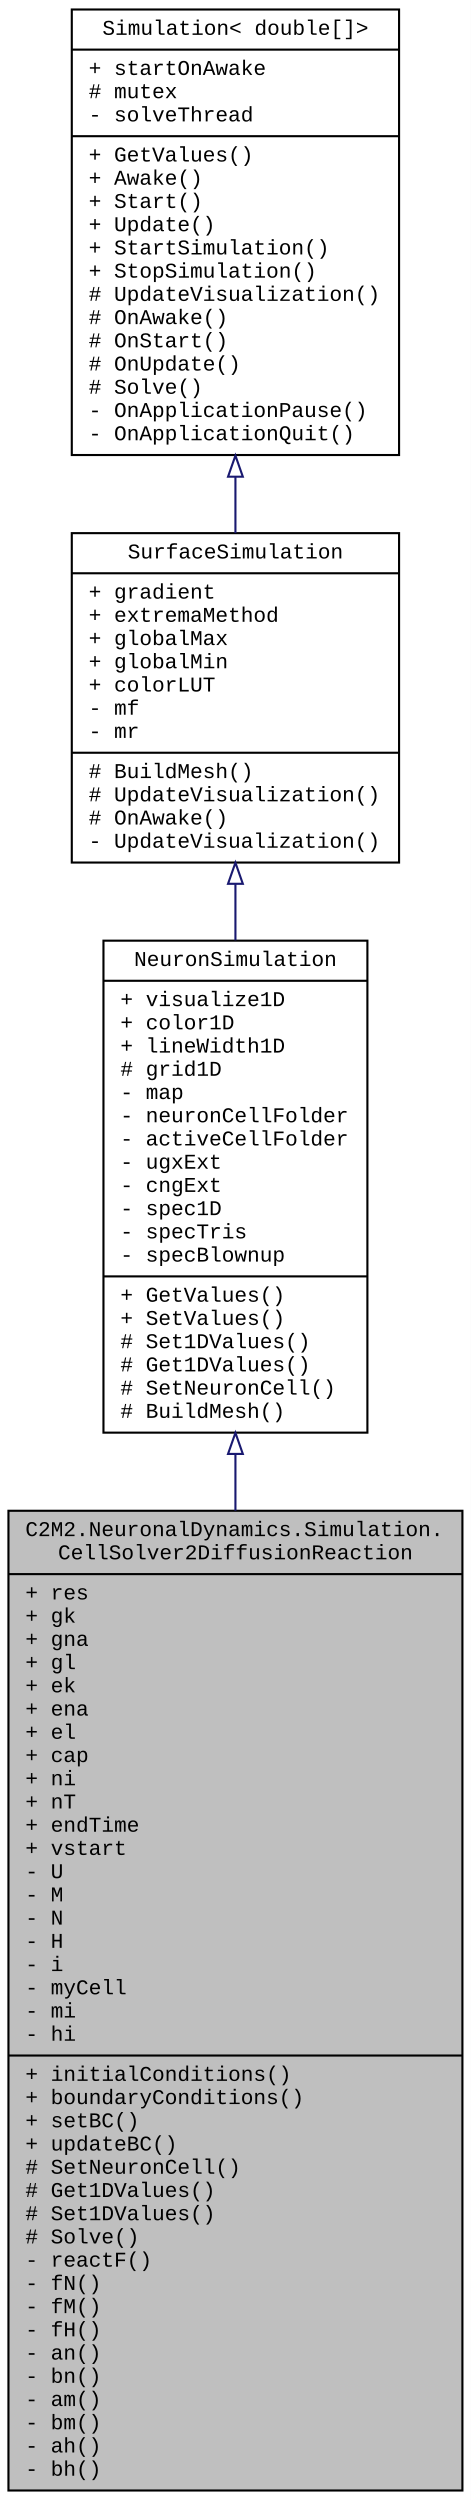
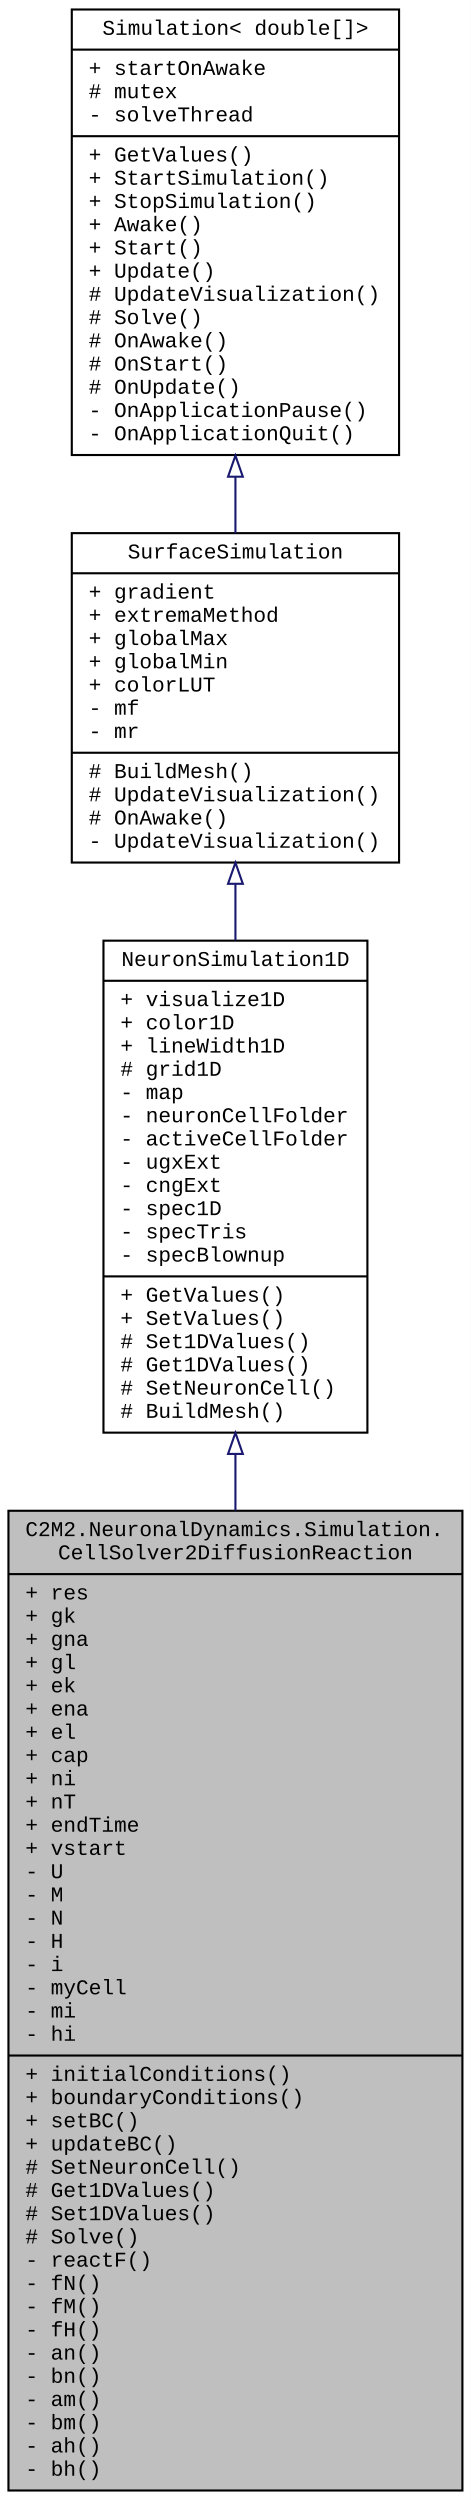
<svg xmlns="http://www.w3.org/2000/svg" xmlns:xlink="http://www.w3.org/1999/xlink" width="223pt" height="1184pt" viewBox="0.00 0.00 223.00 1184.00">
  <g id="graph0" class="graph" transform="scale(1 1) rotate(0) translate(4 1180)">
    <polygon fill="white" stroke="none" points="-4,4 -4,-1180 219,-1180 219,4 -4,4" />
    <g id="node1" class="node">
      <g id="a_node1">
        <a xlink:title=" ">
          <polygon fill="#bfbfbf" stroke="black" points="0,-0.5 0,-464.5 215,-464.5 215,-0.5 0,-0.5" />
          <text text-anchor="start" x="8" y="-452.5" font-family="Courier New" font-size="10.00">C2M2.NeuronalDynamics.Simulation.</text>
          <text text-anchor="middle" x="107.5" y="-441.5" font-family="Courier New" font-size="10.00">CellSolver2DiffusionReaction</text>
          <polyline fill="none" stroke="black" points="0,-434.5 215,-434.5 " />
          <text text-anchor="start" x="8" y="-422.5" font-family="Courier New" font-size="10.00">+ res</text>
          <text text-anchor="start" x="8" y="-411.5" font-family="Courier New" font-size="10.00">+ gk</text>
          <text text-anchor="start" x="8" y="-400.5" font-family="Courier New" font-size="10.00">+ gna</text>
          <text text-anchor="start" x="8" y="-389.5" font-family="Courier New" font-size="10.00">+ gl</text>
          <text text-anchor="start" x="8" y="-378.5" font-family="Courier New" font-size="10.00">+ ek</text>
          <text text-anchor="start" x="8" y="-367.5" font-family="Courier New" font-size="10.00">+ ena</text>
          <text text-anchor="start" x="8" y="-356.5" font-family="Courier New" font-size="10.00">+ el</text>
          <text text-anchor="start" x="8" y="-345.5" font-family="Courier New" font-size="10.00">+ cap</text>
          <text text-anchor="start" x="8" y="-334.5" font-family="Courier New" font-size="10.00">+ ni</text>
          <text text-anchor="start" x="8" y="-323.5" font-family="Courier New" font-size="10.00">+ nT</text>
          <text text-anchor="start" x="8" y="-312.5" font-family="Courier New" font-size="10.00">+ endTime</text>
          <text text-anchor="start" x="8" y="-301.5" font-family="Courier New" font-size="10.00">+ vstart</text>
          <text text-anchor="start" x="8" y="-290.5" font-family="Courier New" font-size="10.00">- U</text>
          <text text-anchor="start" x="8" y="-279.5" font-family="Courier New" font-size="10.00">- M</text>
          <text text-anchor="start" x="8" y="-268.5" font-family="Courier New" font-size="10.00">- N</text>
          <text text-anchor="start" x="8" y="-257.5" font-family="Courier New" font-size="10.00">- H</text>
          <text text-anchor="start" x="8" y="-246.5" font-family="Courier New" font-size="10.00">- i</text>
          <text text-anchor="start" x="8" y="-235.5" font-family="Courier New" font-size="10.00">- myCell</text>
          <text text-anchor="start" x="8" y="-224.5" font-family="Courier New" font-size="10.00">- mi</text>
          <text text-anchor="start" x="8" y="-213.5" font-family="Courier New" font-size="10.00">- hi</text>
          <polyline fill="none" stroke="black" points="0,-206.5 215,-206.5 " />
          <text text-anchor="start" x="8" y="-194.5" font-family="Courier New" font-size="10.00">+ initialConditions()</text>
          <text text-anchor="start" x="8" y="-183.5" font-family="Courier New" font-size="10.00">+ boundaryConditions()</text>
          <text text-anchor="start" x="8" y="-172.5" font-family="Courier New" font-size="10.00">+ setBC()</text>
          <text text-anchor="start" x="8" y="-161.5" font-family="Courier New" font-size="10.00">+ updateBC()</text>
          <text text-anchor="start" x="8" y="-150.5" font-family="Courier New" font-size="10.00"># SetNeuronCell()</text>
          <text text-anchor="start" x="8" y="-139.5" font-family="Courier New" font-size="10.00"># Get1DValues()</text>
          <text text-anchor="start" x="8" y="-128.5" font-family="Courier New" font-size="10.00"># Set1DValues()</text>
          <text text-anchor="start" x="8" y="-117.5" font-family="Courier New" font-size="10.00"># Solve()</text>
          <text text-anchor="start" x="8" y="-106.5" font-family="Courier New" font-size="10.00">- reactF()</text>
          <text text-anchor="start" x="8" y="-95.5" font-family="Courier New" font-size="10.00">- fN()</text>
          <text text-anchor="start" x="8" y="-84.5" font-family="Courier New" font-size="10.00">- fM()</text>
          <text text-anchor="start" x="8" y="-73.5" font-family="Courier New" font-size="10.00">- fH()</text>
          <text text-anchor="start" x="8" y="-62.5" font-family="Courier New" font-size="10.00">- an()</text>
          <text text-anchor="start" x="8" y="-51.5" font-family="Courier New" font-size="10.00">- bn()</text>
          <text text-anchor="start" x="8" y="-40.5" font-family="Courier New" font-size="10.00">- am()</text>
          <text text-anchor="start" x="8" y="-29.5" font-family="Courier New" font-size="10.00">- bm()</text>
          <text text-anchor="start" x="8" y="-18.5" font-family="Courier New" font-size="10.00">- ah()</text>
          <text text-anchor="start" x="8" y="-7.5" font-family="Courier New" font-size="10.00">- bh()</text>
        </a>
      </g>
    </g>
    <g id="node2" class="node">
      <g id="a_node2">
-         <a xlink:href="../../d1/de3/class_c2_m2_1_1_neuronal_dynamics_1_1_simulation_1_1_neuron_simulation.html" target="_top" xlink:title="Provides base functionality for Neuron simulations">
+         <a xlink:href="../../d4/d5a/class_c2_m2_1_1_neuronal_dynamics_1_1_simulation_1_1_neuron_simulation1_d.html" target="_top" xlink:title="Provide an interface for 1D neuron-surface simulations to be visualized and interacted with">
          <polygon fill="white" stroke="black" points="45,-501.5 45,-734.5 170,-734.5 170,-501.5 45,-501.5" />
-           <text text-anchor="middle" x="107.5" y="-722.5" font-family="Courier New" font-size="10.00">NeuronSimulation</text>
+           <text text-anchor="middle" x="107.5" y="-722.5" font-family="Courier New" font-size="10.00">NeuronSimulation1D</text>
          <polyline fill="none" stroke="black" points="45,-715.5 170,-715.5 " />
          <text text-anchor="start" x="53" y="-703.5" font-family="Courier New" font-size="10.00">+ visualize1D</text>
          <text text-anchor="start" x="53" y="-692.5" font-family="Courier New" font-size="10.00">+ color1D</text>
          <text text-anchor="start" x="53" y="-681.5" font-family="Courier New" font-size="10.00">+ lineWidth1D</text>
          <text text-anchor="start" x="53" y="-670.5" font-family="Courier New" font-size="10.00"># grid1D</text>
          <text text-anchor="start" x="53" y="-659.5" font-family="Courier New" font-size="10.00">- map</text>
          <text text-anchor="start" x="53" y="-648.5" font-family="Courier New" font-size="10.00">- neuronCellFolder</text>
          <text text-anchor="start" x="53" y="-637.5" font-family="Courier New" font-size="10.00">- activeCellFolder</text>
          <text text-anchor="start" x="53" y="-626.5" font-family="Courier New" font-size="10.00">- ugxExt</text>
          <text text-anchor="start" x="53" y="-615.5" font-family="Courier New" font-size="10.00">- cngExt</text>
          <text text-anchor="start" x="53" y="-604.5" font-family="Courier New" font-size="10.00">- spec1D</text>
          <text text-anchor="start" x="53" y="-593.5" font-family="Courier New" font-size="10.00">- specTris</text>
          <text text-anchor="start" x="53" y="-582.5" font-family="Courier New" font-size="10.00">- specBlownup</text>
          <polyline fill="none" stroke="black" points="45,-575.5 170,-575.5 " />
          <text text-anchor="start" x="53" y="-563.5" font-family="Courier New" font-size="10.00">+ GetValues()</text>
          <text text-anchor="start" x="53" y="-552.5" font-family="Courier New" font-size="10.00">+ SetValues()</text>
          <text text-anchor="start" x="53" y="-541.5" font-family="Courier New" font-size="10.00"># Set1DValues()</text>
          <text text-anchor="start" x="53" y="-530.5" font-family="Courier New" font-size="10.00"># Get1DValues()</text>
          <text text-anchor="start" x="53" y="-519.5" font-family="Courier New" font-size="10.00"># SetNeuronCell()</text>
          <text text-anchor="start" x="53" y="-508.5" font-family="Courier New" font-size="10.00"># BuildMesh()</text>
        </a>
      </g>
    </g>
    <g id="edge1" class="edge">
      <path fill="none" stroke="midnightblue" d="M107.5,-491.263C107.5,-482.527 107.5,-473.583 107.5,-464.516" />
      <polygon fill="none" stroke="midnightblue" points="104,-491.417 107.5,-501.417 111,-491.417 104,-491.417" />
    </g>
    <g id="node3" class="node">
      <g id="a_node3">
        <a xlink:href="../../d4/de1/class_c2_m2_1_1_simulation_1_1_surface_simulation.html" target="_top" xlink:title="Simulation of type double[] for visualizing scalar fields on mesh surfaces">
          <polygon fill="white" stroke="black" points="30,-771.5 30,-927.5 185,-927.5 185,-771.5 30,-771.5" />
          <text text-anchor="middle" x="107.5" y="-915.5" font-family="Courier New" font-size="10.00">SurfaceSimulation</text>
          <polyline fill="none" stroke="black" points="30,-908.5 185,-908.5 " />
          <text text-anchor="start" x="38" y="-896.5" font-family="Courier New" font-size="10.00">+ gradient</text>
          <text text-anchor="start" x="38" y="-885.5" font-family="Courier New" font-size="10.00">+ extremaMethod</text>
          <text text-anchor="start" x="38" y="-874.5" font-family="Courier New" font-size="10.00">+ globalMax</text>
          <text text-anchor="start" x="38" y="-863.5" font-family="Courier New" font-size="10.00">+ globalMin</text>
          <text text-anchor="start" x="38" y="-852.5" font-family="Courier New" font-size="10.00">+ colorLUT</text>
          <text text-anchor="start" x="38" y="-841.5" font-family="Courier New" font-size="10.00">- mf</text>
          <text text-anchor="start" x="38" y="-830.5" font-family="Courier New" font-size="10.00">- mr</text>
          <polyline fill="none" stroke="black" points="30,-823.5 185,-823.5 " />
          <text text-anchor="start" x="38" y="-811.5" font-family="Courier New" font-size="10.00"># BuildMesh()</text>
          <text text-anchor="start" x="38" y="-800.5" font-family="Courier New" font-size="10.00"># UpdateVisualization()</text>
          <text text-anchor="start" x="38" y="-789.5" font-family="Courier New" font-size="10.00"># OnAwake()</text>
          <text text-anchor="start" x="38" y="-778.5" font-family="Courier New" font-size="10.00">- UpdateVisualization()</text>
        </a>
      </g>
    </g>
    <g id="edge2" class="edge">
      <path fill="none" stroke="midnightblue" d="M107.5,-761.313C107.5,-752.585 107.5,-743.632 107.5,-734.671" />
      <polygon fill="none" stroke="midnightblue" points="104,-761.441 107.5,-771.441 111,-761.441 104,-761.441" />
    </g>
    <g id="node4" class="node">
      <g id="a_node4">
        <a xlink:href="../../db/d39/class_c2_m2_1_1_simulation_1_1_simulation.html" target="_top" xlink:title=" ">
          <polygon fill="white" stroke="black" points="30,-964.5 30,-1175.5 185,-1175.5 185,-964.5 30,-964.5" />
          <text text-anchor="middle" x="107.5" y="-1163.5" font-family="Courier New" font-size="10.00">Simulation&lt; double[]&gt;</text>
          <polyline fill="none" stroke="black" points="30,-1156.5 185,-1156.5 " />
          <text text-anchor="start" x="38" y="-1144.5" font-family="Courier New" font-size="10.00">+ startOnAwake</text>
          <text text-anchor="start" x="38" y="-1133.5" font-family="Courier New" font-size="10.00"># mutex</text>
          <text text-anchor="start" x="38" y="-1122.5" font-family="Courier New" font-size="10.00">- solveThread</text>
          <polyline fill="none" stroke="black" points="30,-1115.5 185,-1115.5 " />
          <text text-anchor="start" x="38" y="-1103.5" font-family="Courier New" font-size="10.00">+ GetValues()</text>
-           <text text-anchor="start" x="38" y="-1092.5" font-family="Courier New" font-size="10.00">+ Awake()</text>
-           <text text-anchor="start" x="38" y="-1081.5" font-family="Courier New" font-size="10.00">+ Start()</text>
-           <text text-anchor="start" x="38" y="-1070.5" font-family="Courier New" font-size="10.00">+ Update()</text>
-           <text text-anchor="start" x="38" y="-1059.5" font-family="Courier New" font-size="10.00">+ StartSimulation()</text>
-           <text text-anchor="start" x="38" y="-1048.5" font-family="Courier New" font-size="10.00">+ StopSimulation()</text>
+           <text text-anchor="start" x="38" y="-1092.5" font-family="Courier New" font-size="10.00">+ StartSimulation()</text>
+           <text text-anchor="start" x="38" y="-1081.5" font-family="Courier New" font-size="10.00">+ StopSimulation()</text>
+           <text text-anchor="start" x="38" y="-1070.5" font-family="Courier New" font-size="10.00">+ Awake()</text>
+           <text text-anchor="start" x="38" y="-1059.5" font-family="Courier New" font-size="10.00">+ Start()</text>
+           <text text-anchor="start" x="38" y="-1048.5" font-family="Courier New" font-size="10.00">+ Update()</text>
          <text text-anchor="start" x="38" y="-1037.5" font-family="Courier New" font-size="10.00"># UpdateVisualization()</text>
-           <text text-anchor="start" x="38" y="-1026.5" font-family="Courier New" font-size="10.00"># OnAwake()</text>
-           <text text-anchor="start" x="38" y="-1015.5" font-family="Courier New" font-size="10.00"># OnStart()</text>
-           <text text-anchor="start" x="38" y="-1004.5" font-family="Courier New" font-size="10.00"># OnUpdate()</text>
-           <text text-anchor="start" x="38" y="-993.5" font-family="Courier New" font-size="10.00"># Solve()</text>
+           <text text-anchor="start" x="38" y="-1026.5" font-family="Courier New" font-size="10.00"># Solve()</text>
+           <text text-anchor="start" x="38" y="-1015.5" font-family="Courier New" font-size="10.00"># OnAwake()</text>
+           <text text-anchor="start" x="38" y="-1004.5" font-family="Courier New" font-size="10.00"># OnStart()</text>
+           <text text-anchor="start" x="38" y="-993.5" font-family="Courier New" font-size="10.00"># OnUpdate()</text>
          <text text-anchor="start" x="38" y="-982.5" font-family="Courier New" font-size="10.00">- OnApplicationPause()</text>
          <text text-anchor="start" x="38" y="-971.5" font-family="Courier New" font-size="10.00">- OnApplicationQuit()</text>
        </a>
      </g>
    </g>
    <g id="edge3" class="edge">
      <path fill="none" stroke="midnightblue" d="M107.5,-954.073C107.5,-945.085 107.5,-936.148 107.5,-927.507" />
      <polygon fill="none" stroke="midnightblue" points="104,-954.23 107.5,-964.23 111,-954.23 104,-954.23" />
    </g>
  </g>
</svg>
